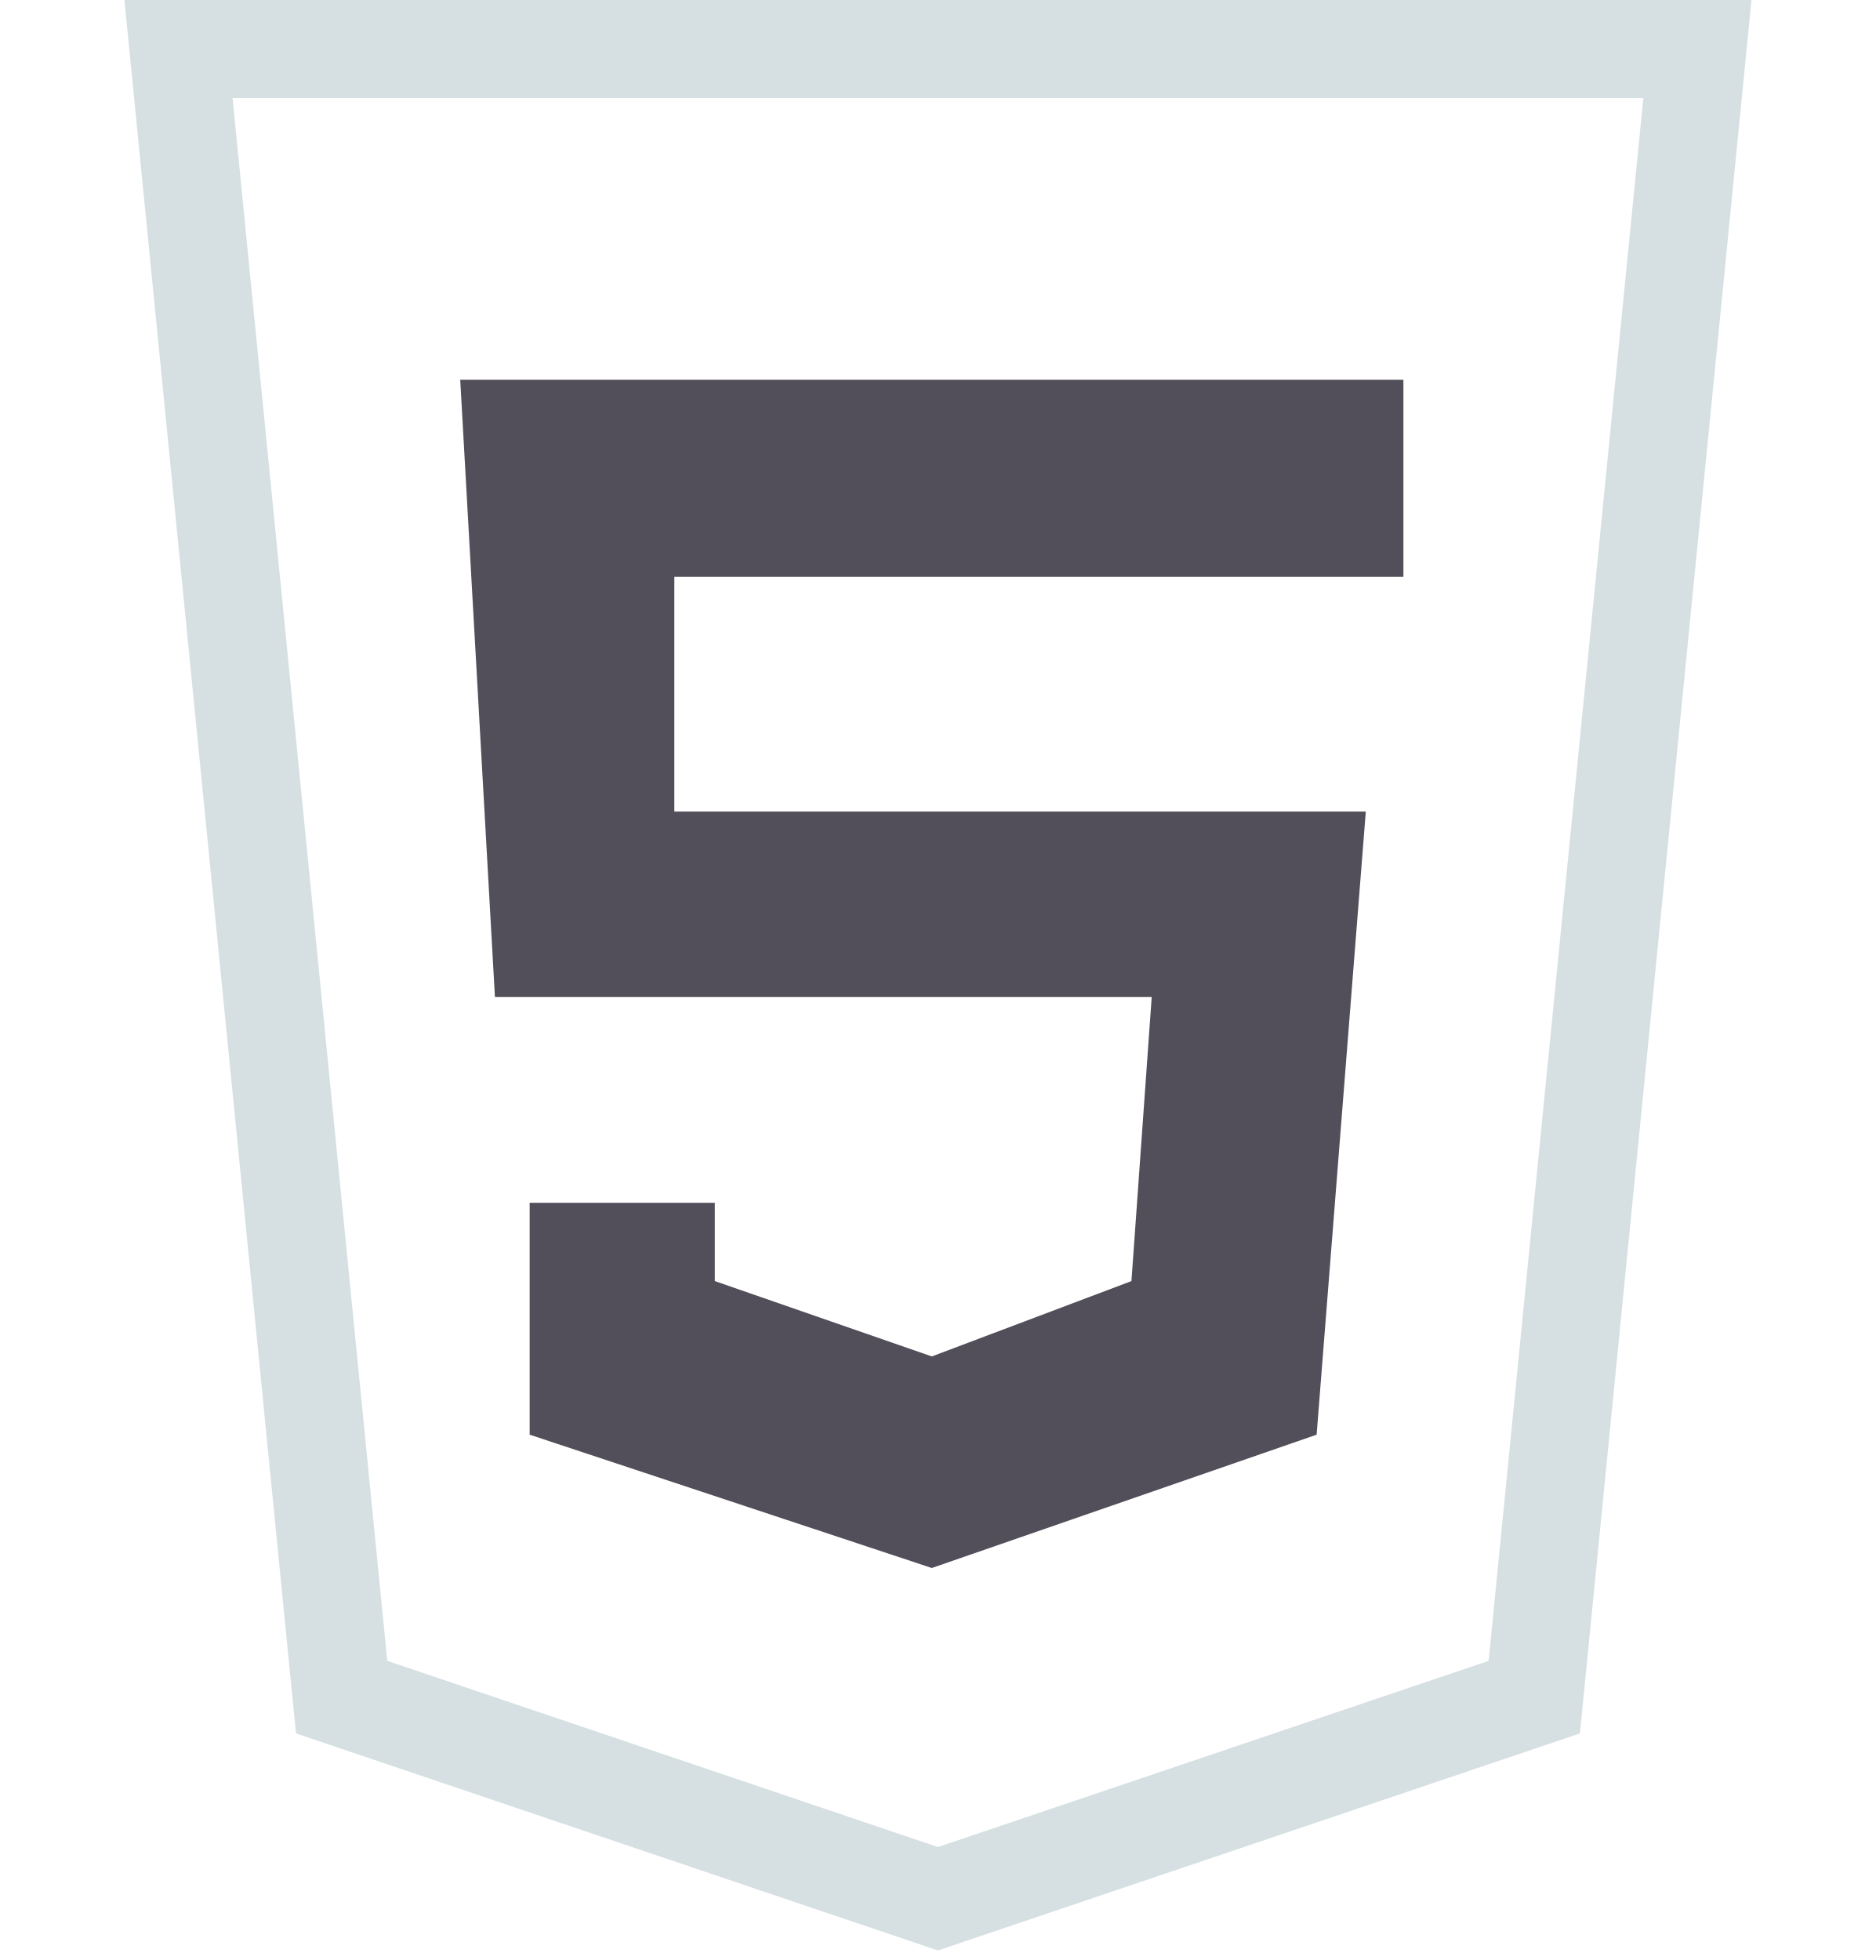
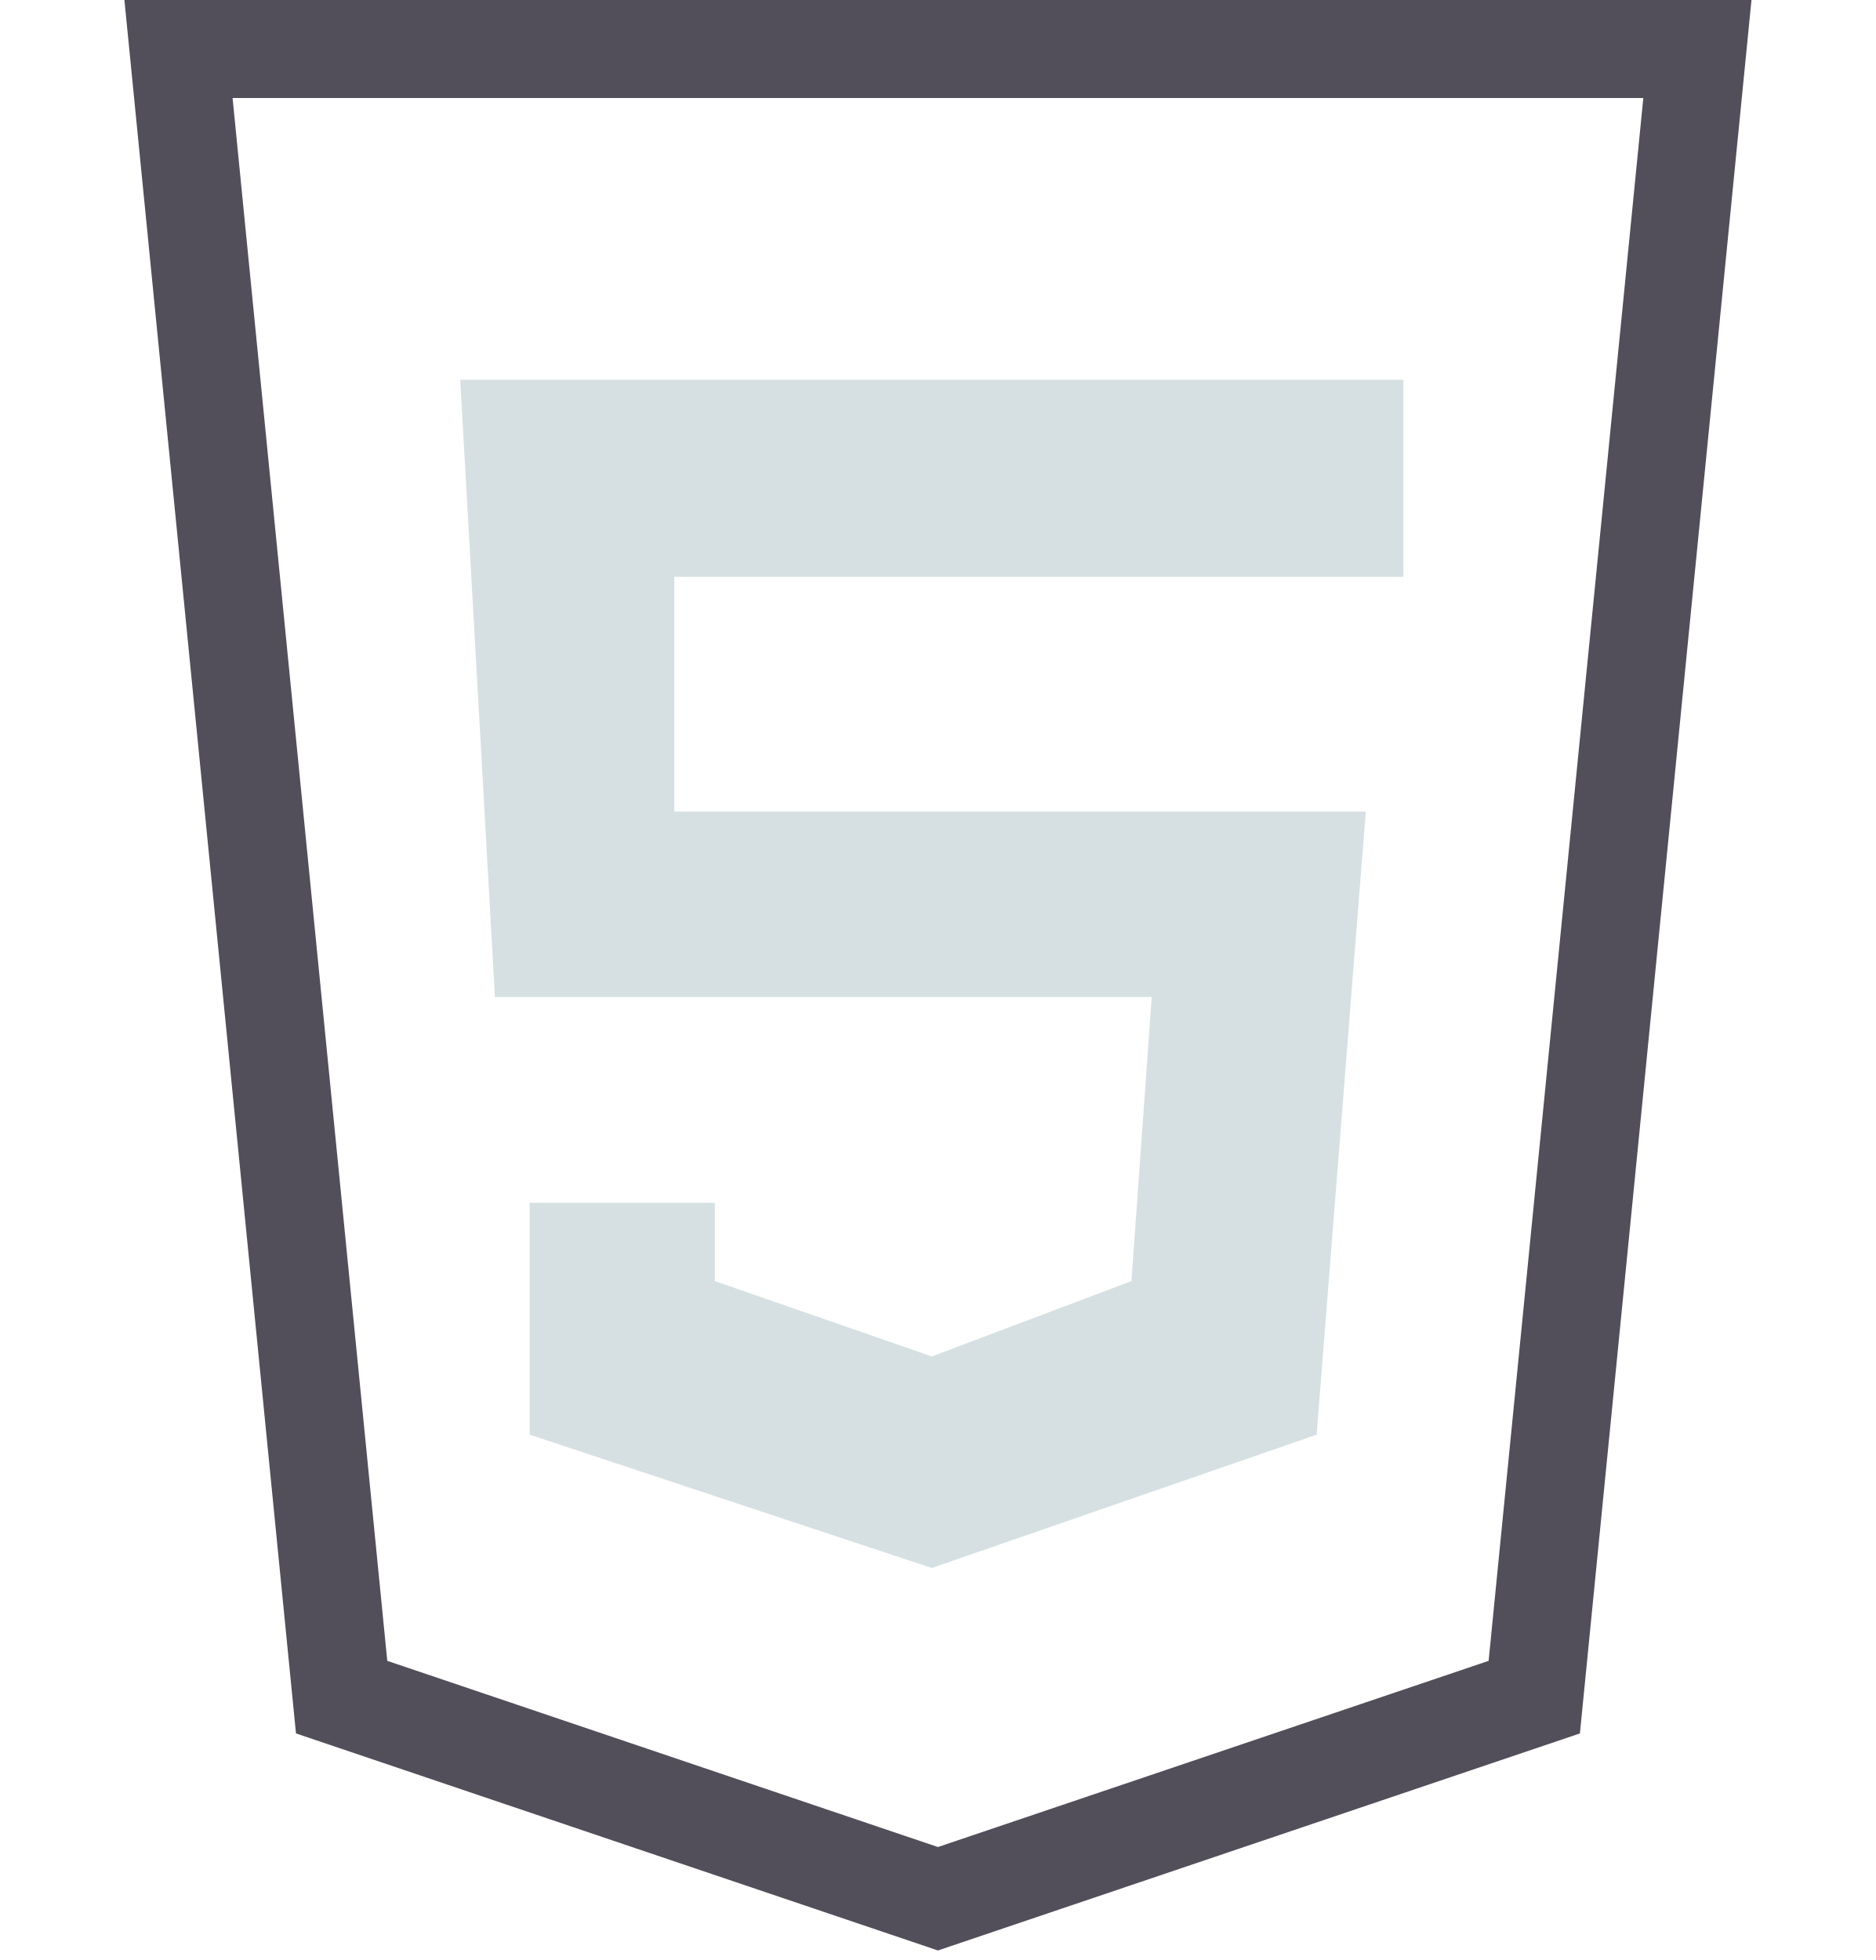
<svg xmlns="http://www.w3.org/2000/svg" width="134" height="140" viewBox="0 0 134 160" fill="none">
-   <path d="M129 4L67 4L5 4L18.318 138.542L67 155L115.682 138.542L129 4Z" stroke="#D6E0E3" stroke-width="8" />
-   <path d="M28 31H105V47.088H45.478V66.251H101.929L97.914 117.117L66.5 128L33.669 117.117V98.19H48.785V104.578L66.5 110.729L82.797 104.578L84.451 81.393H30.834L28 31Z" fill="#524E5A" />
+   <path d="M129 4L67 4L5 4L18.318 138.542L67 155L115.682 138.542L129 4Z" stroke="#524E5A" stroke-width="8" />
+   <path d="M28 31H105V47.088H45.478V66.251H101.929L97.914 117.117L66.5 128L33.669 117.117V98.19H48.785V104.578L66.5 110.729L82.797 104.578L84.451 81.393H30.834L28 31Z" fill="#D6E0E3" />
</svg>
